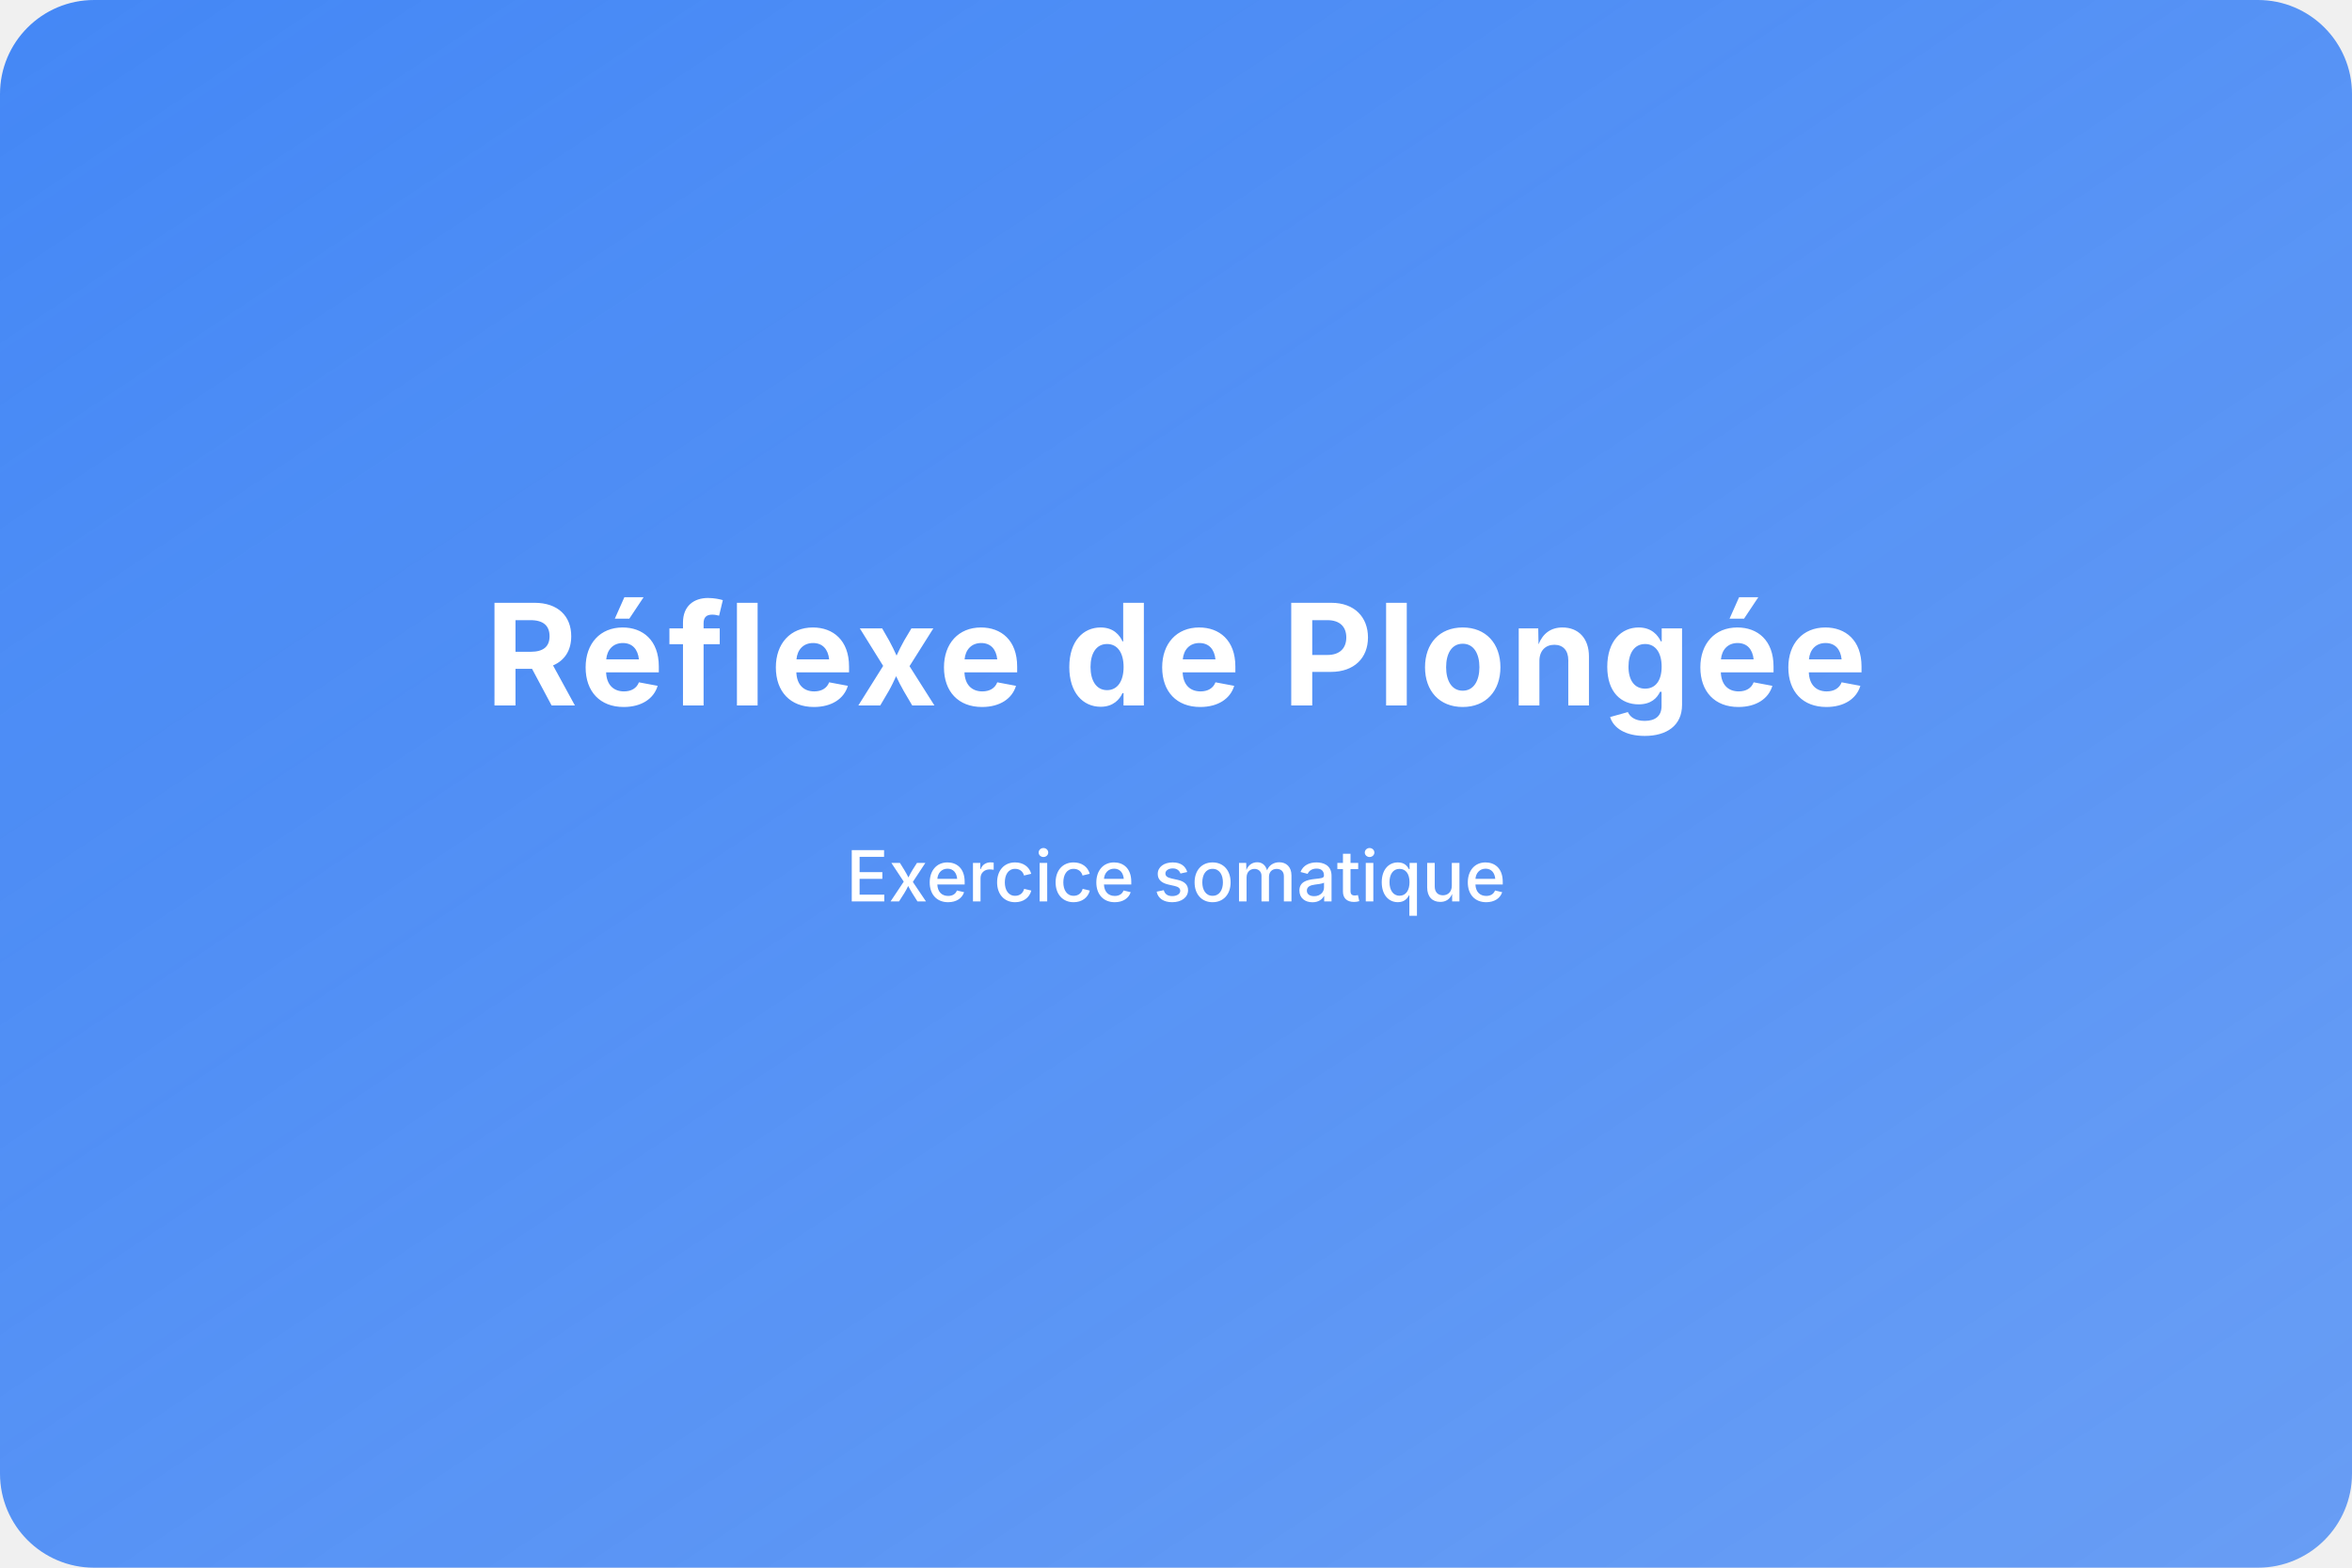
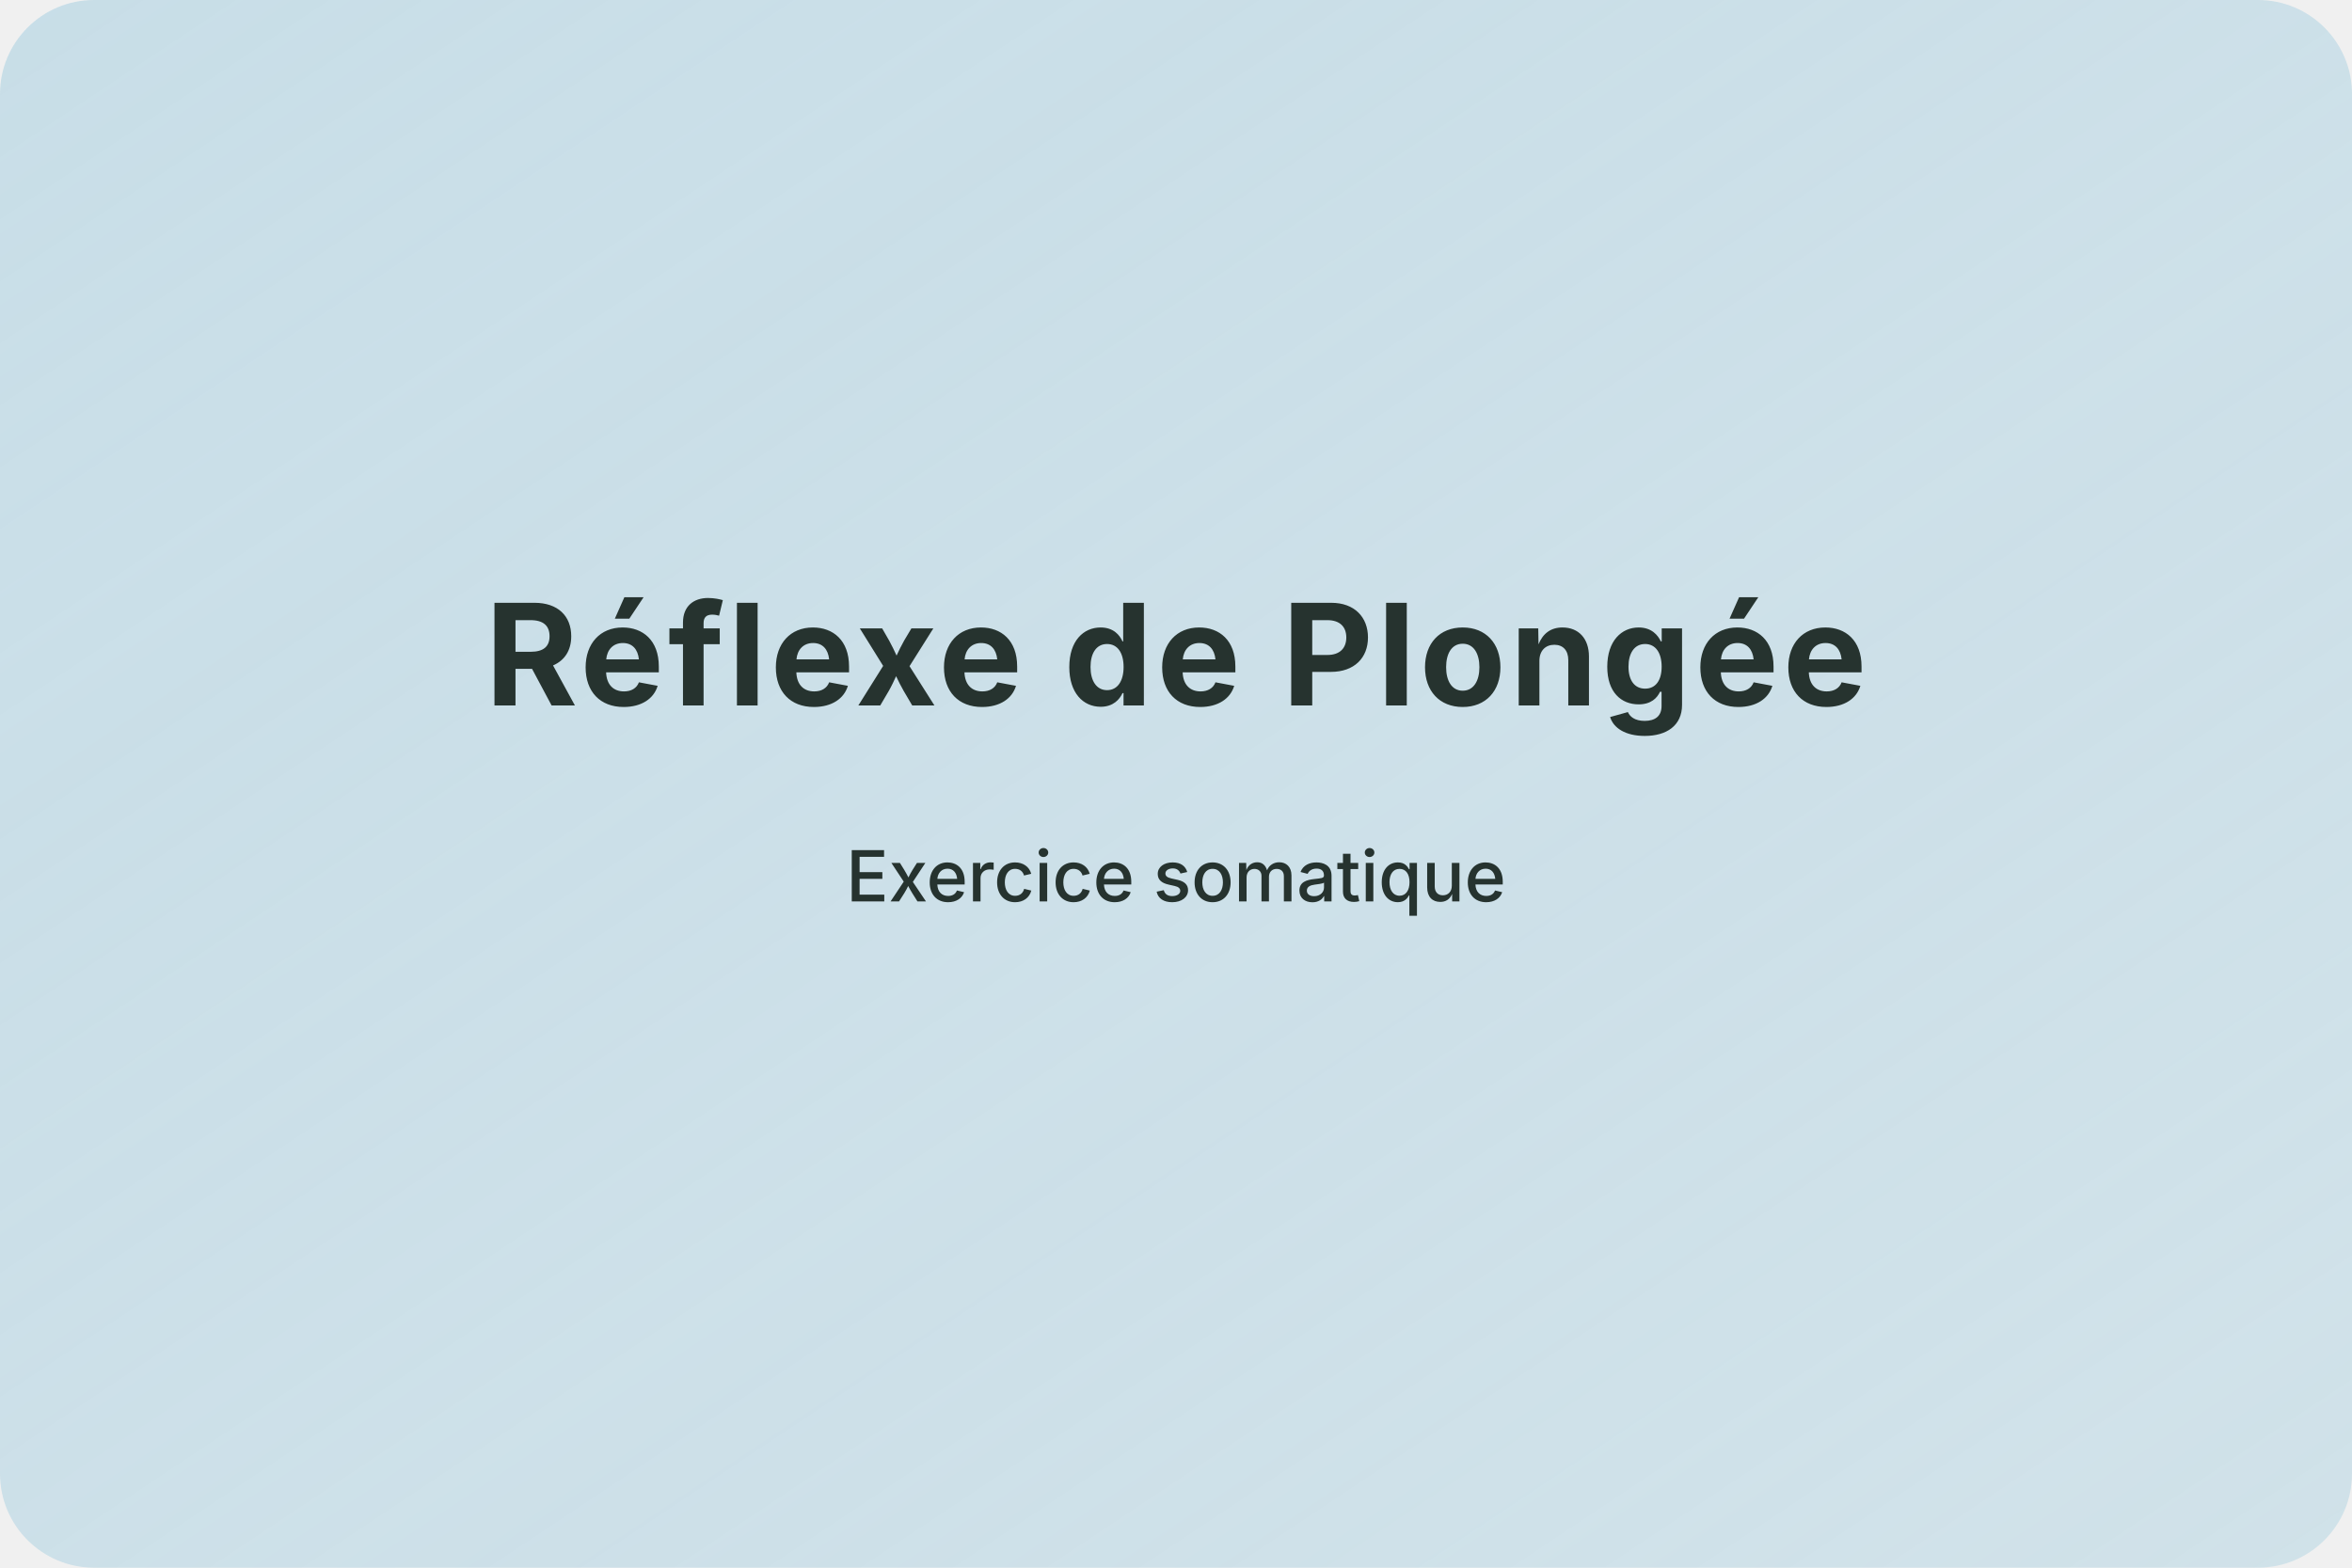
<svg xmlns="http://www.w3.org/2000/svg" width="1200" height="800" viewBox="0 0 1200 800" role="img" aria-label="Réflexe de Plongée">
  <defs>
    <linearGradient id="fade" x1="0" y1="0" x2="1" y2="1">
-       <stop offset="0%" stop-color="#3b82f6" stop-opacity="0.95" />
-       <stop offset="100%" stop-color="#3b82f6" stop-opacity="0.75" />
+       <stop offset="0%" stop-color="#c6dde7" stop-opacity="0.95" />
+       <stop offset="100%" stop-color="#c6dde7" stop-opacity="0.75" />
    </linearGradient>
  </defs>
  <rect width="1200" height="800" rx="48" fill="url(#fade)" />
-   <g fill="#ffffff" font-family="'Inter', system-ui, -apple-system, sans-serif" font-weight="700" text-anchor="middle">
+   <g fill="#26332f" font-family="'Inter', system-ui, -apple-system, sans-serif" font-weight="700" text-anchor="middle">
    <text x="600" y="360" font-size="72" letter-spacing="2">Réflexe de Plongée</text>
    <text x="600" y="460" font-size="36" font-weight="500">Exercice somatique</text>
  </g>
</svg>
